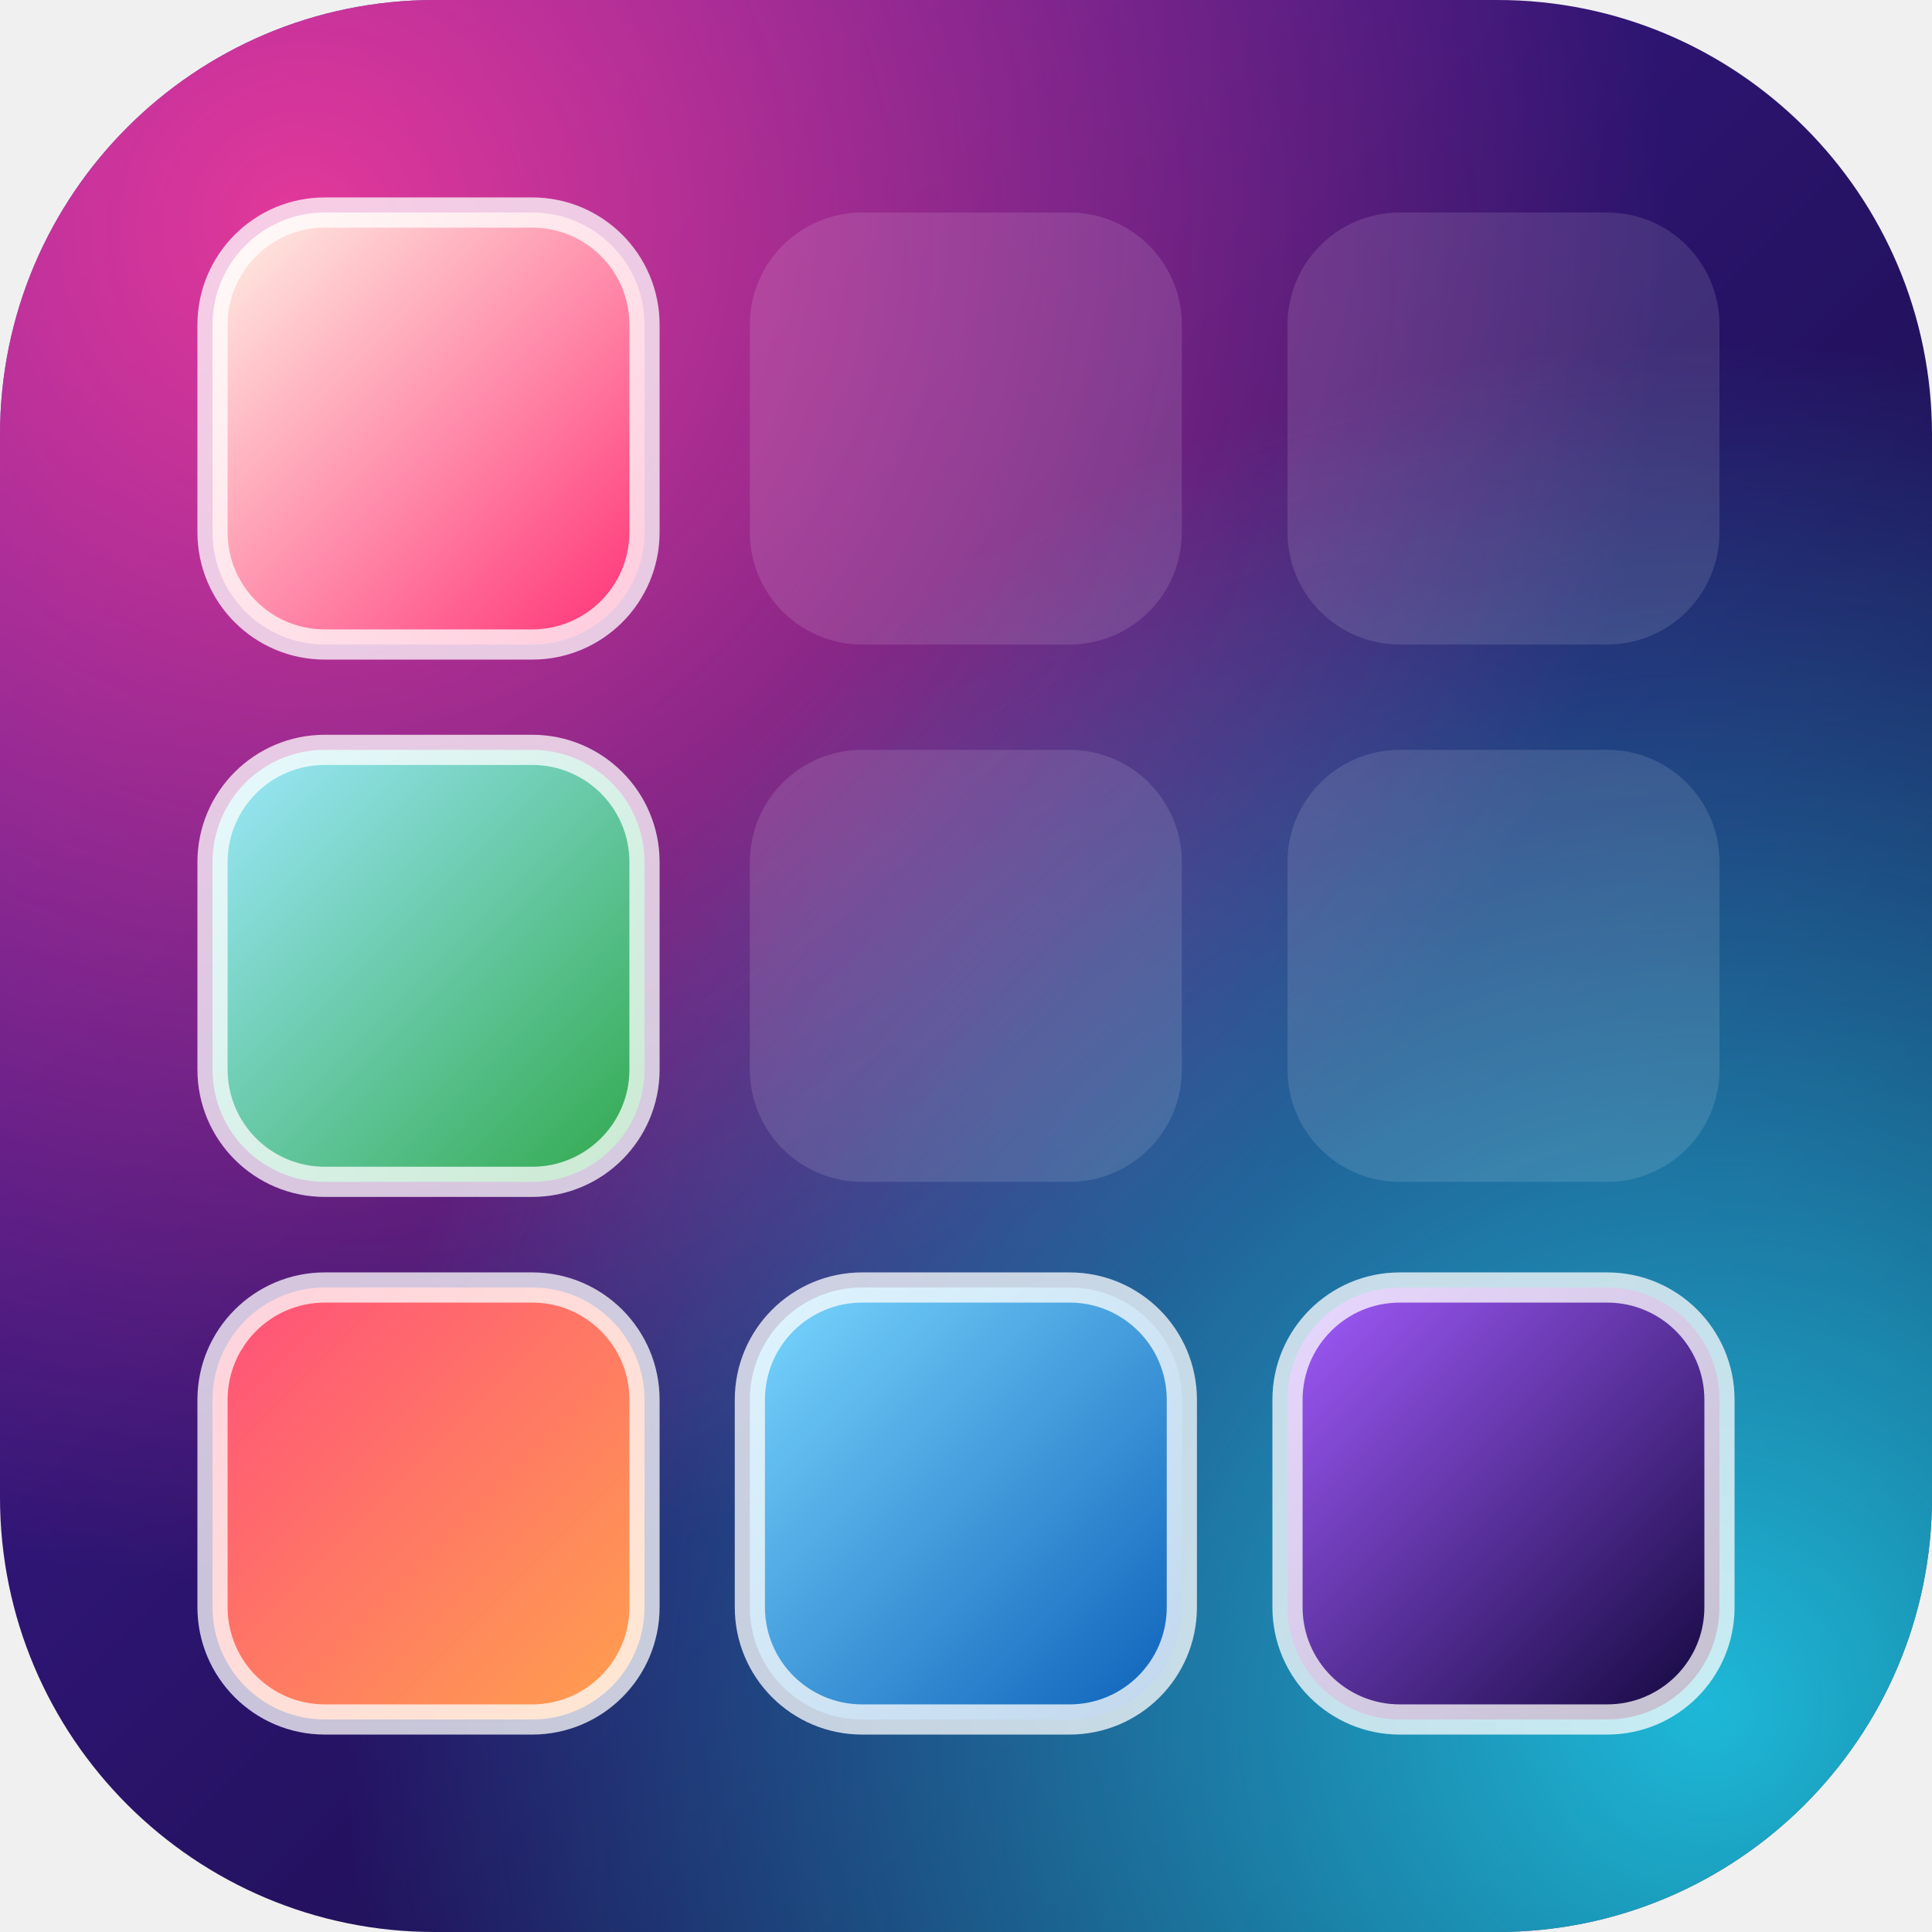
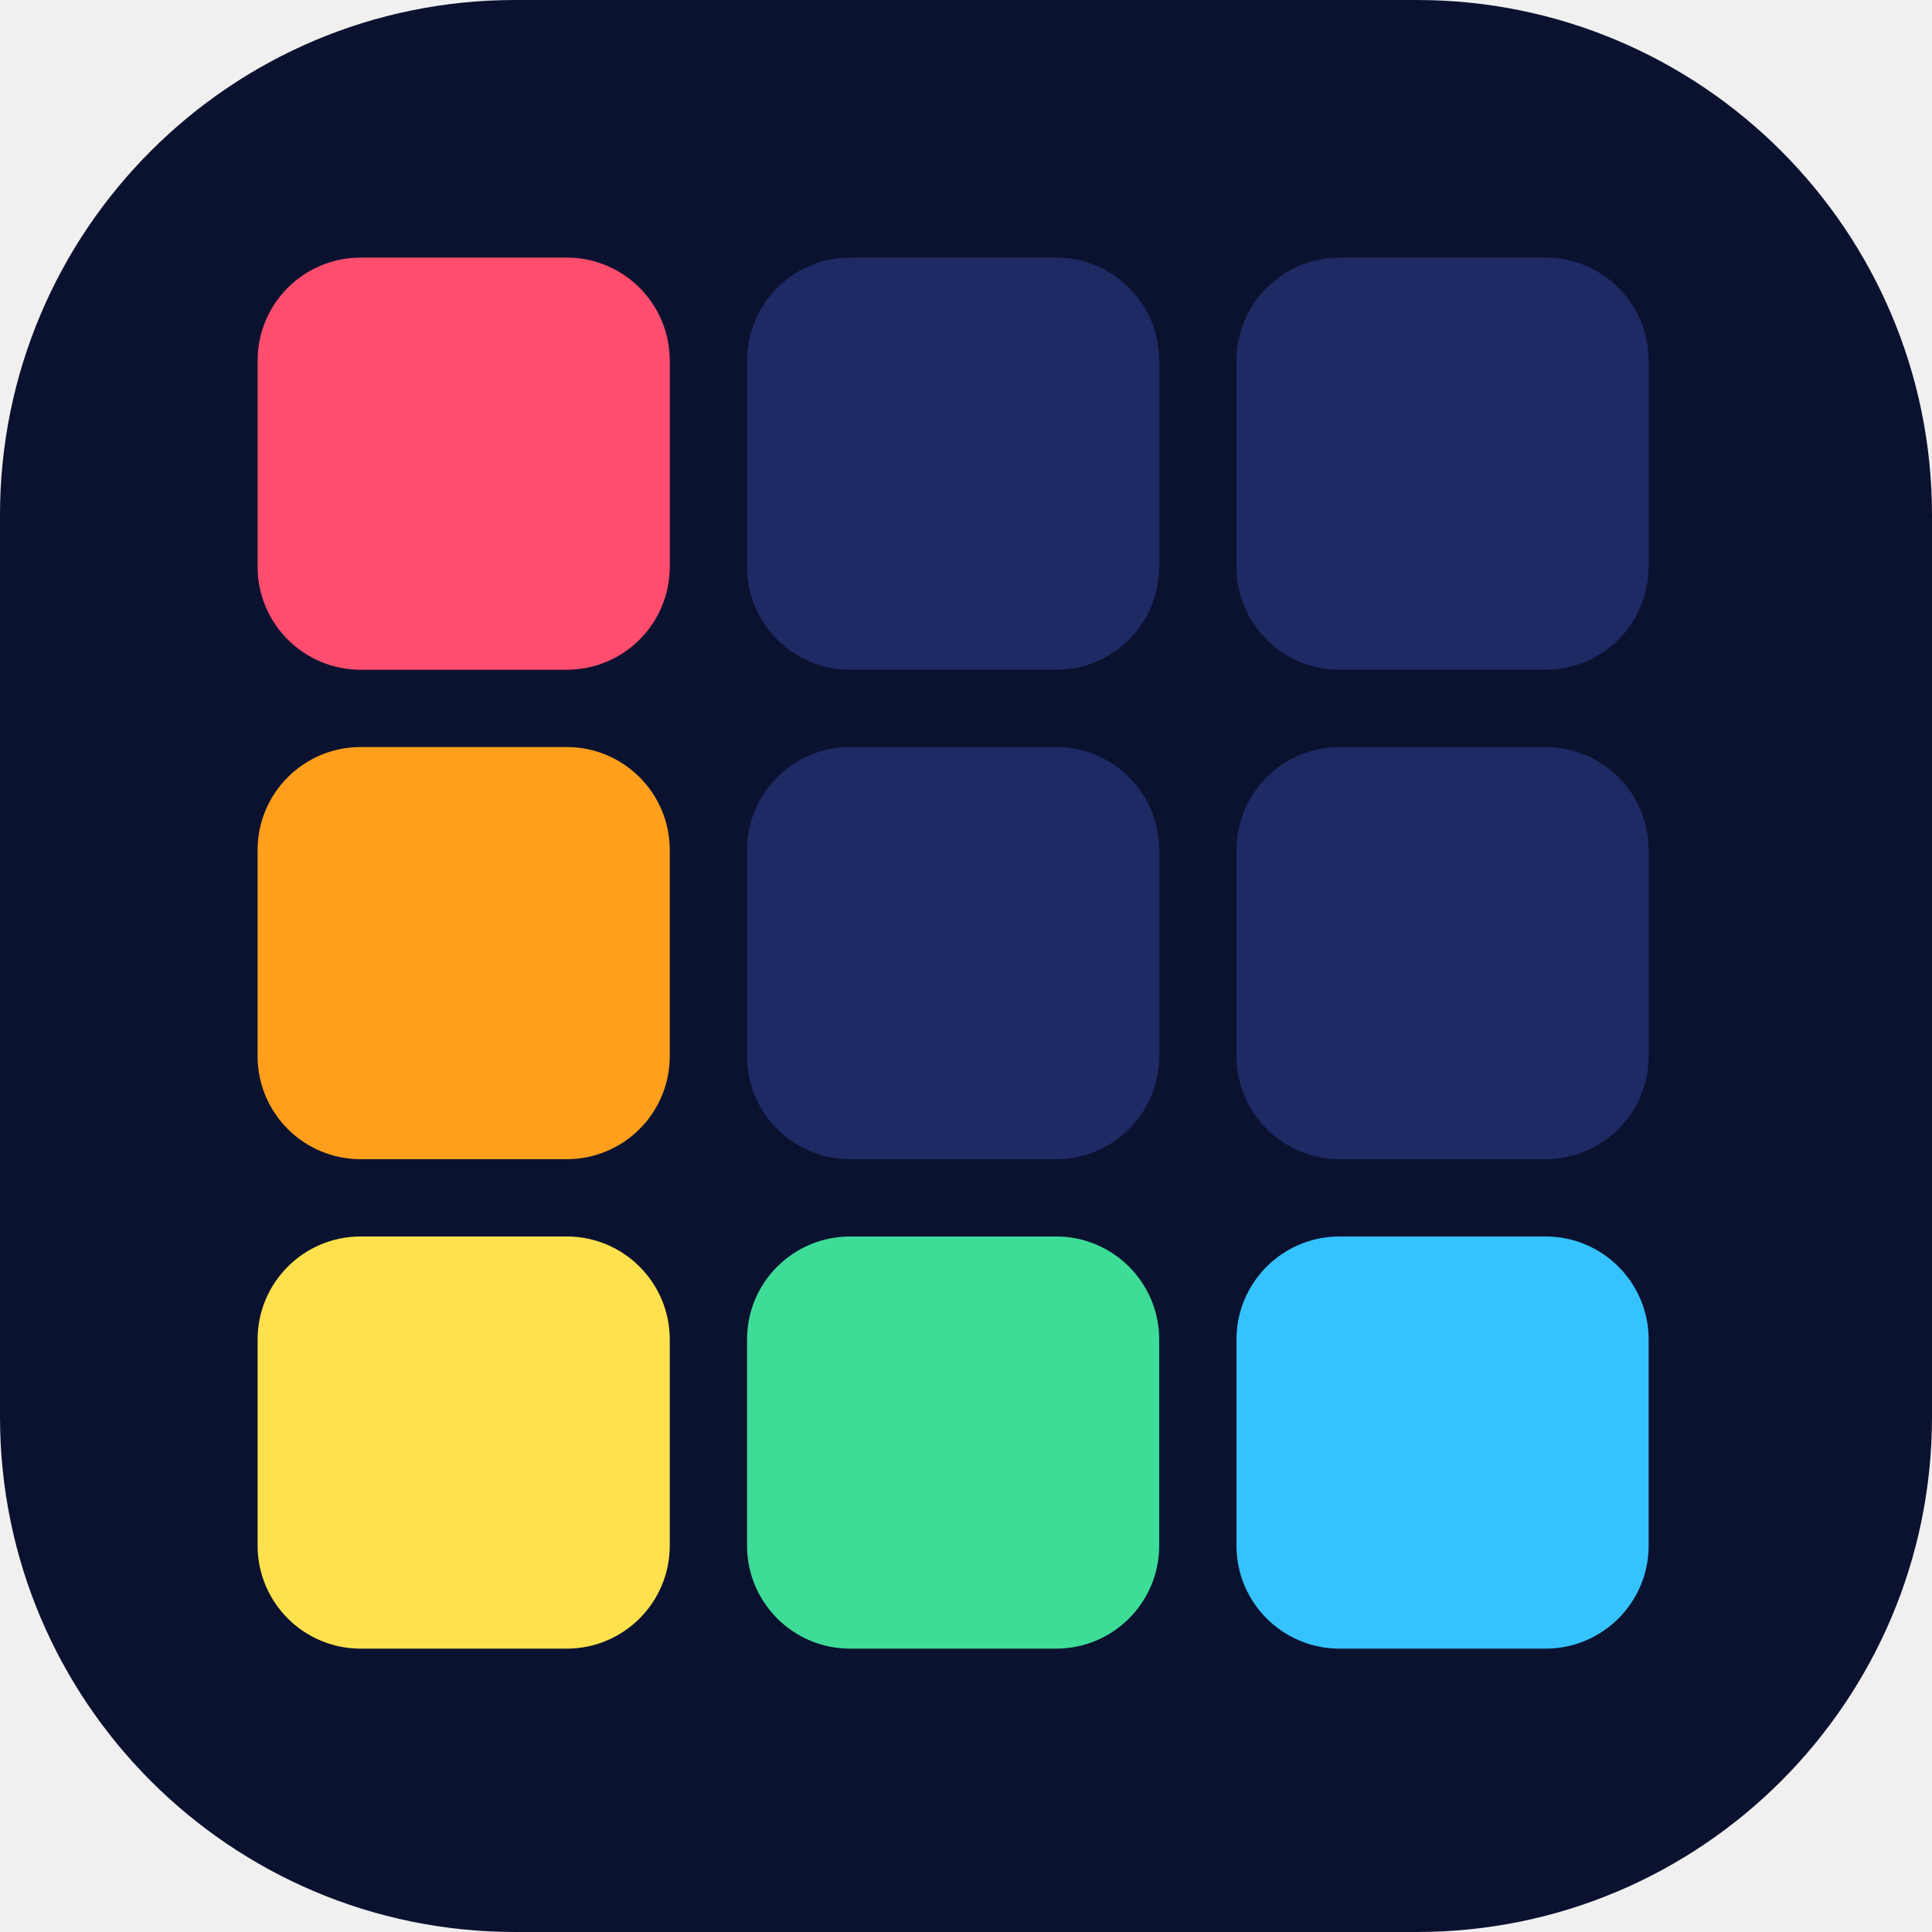
- <svg xmlns="http://www.w3.org/2000/svg" width="64" height="64" viewBox="0 0 64 64">
-   <defs>
-     <linearGradient id="base" x1="0" y1="0" x2="1" y2="1">
-       <stop offset="0" stop-color="#4A1DA8" />
-       <stop offset="1" stop-color="#070A2A" />
-     </linearGradient>
-     <radialGradient id="n1" cx="16%" cy="12%" r="70%">
-       <stop offset="0" stop-color="#FF3D9A" stop-opacity="0.85" />
-       <stop offset="1" stop-color="#FF3D9A" stop-opacity="0" />
-     </radialGradient>
-     <radialGradient id="n2" cx="88%" cy="88%" r="70%">
-       <stop offset="0" stop-color="#22E3FF" stop-opacity="0.8" />
-       <stop offset="1" stop-color="#22E3FF" stop-opacity="0" />
-     </radialGradient>
-     <linearGradient id="w0" x1="0" y1="0" x2="1" y2="1">
-       <stop offset="0" stop-color="#FFF4E6" />
-       <stop offset="1" stop-color="#FF2E74" />
-     </linearGradient>
-     <linearGradient id="w1" x1="0" y1="0" x2="1" y2="1">
-       <stop offset="0" stop-color="#9EE9FF" />
-       <stop offset="1" stop-color="#2FA84A" />
-     </linearGradient>
-     <linearGradient id="w2" x1="0" y1="0" x2="1" y2="1">
-       <stop offset="0" stop-color="#FF4F7B" />
-       <stop offset="1" stop-color="#FFA24D" />
-     </linearGradient>
-     <linearGradient id="w3" x1="0" y1="0" x2="1" y2="1">
-       <stop offset="0" stop-color="#7BD8FF" />
-       <stop offset="1" stop-color="#0B5FB8" />
-     </linearGradient>
-     <linearGradient id="w4" x1="0" y1="0" x2="1" y2="1">
-       <stop offset="0" stop-color="#A45CFF" />
-       <stop offset="1" stop-color="#10063A" />
-     </linearGradient>
-   </defs>
-   <rect width="64" height="64" rx="14.4" fill="url(#base)" />
-   <rect width="64" height="64" rx="14.4" fill="url(#n1)" />
-   <rect width="64" height="64" rx="14.4" fill="url(#n2)" />
-   <rect x="24.84" y="7.04" width="14.31" height="14.31" rx="3.72" fill="#fff" fill-opacity="0.12" />
-   <rect x="42.65" y="7.04" width="14.31" height="14.31" rx="3.72" fill="#fff" fill-opacity="0.12" />
-   <rect x="24.84" y="24.84" width="14.31" height="14.31" rx="3.72" fill="#fff" fill-opacity="0.12" />
-   <rect x="42.65" y="24.84" width="14.31" height="14.31" rx="3.72" fill="#fff" fill-opacity="0.12" />
-   <rect x="7.04" y="7.04" width="14.31" height="14.31" rx="3.72" fill="url(#w0)" stroke="#fff" stroke-opacity="0.75" stroke-width="1.00" />
-   <rect x="7.04" y="24.84" width="14.31" height="14.31" rx="3.72" fill="url(#w1)" stroke="#fff" stroke-opacity="0.75" stroke-width="1.00" />
-   <rect x="7.04" y="42.65" width="14.31" height="14.31" rx="3.72" fill="url(#w2)" stroke="#fff" stroke-opacity="0.75" stroke-width="1.00" />
-   <rect x="24.84" y="42.65" width="14.31" height="14.31" rx="3.72" fill="url(#w3)" stroke="#fff" stroke-opacity="0.75" stroke-width="1.00" />
-   <rect x="42.65" y="42.65" width="14.31" height="14.31" rx="3.72" fill="url(#w4)" stroke="#fff" stroke-opacity="0.75" stroke-width="1.00" />
+ <svg xmlns="http://www.w3.org/2000/svg" viewBox="0 0 30 30">
+   <rect width="30" height="30" rx="8" fill="#0B1230" />
+   <g fill="#1D2A63">
+     <rect x="11.6" y="4" width="6.4" height="6.4" rx="1.6" />
+     <rect x="19.2" y="4" width="6.4" height="6.4" rx="1.6" />
+     <rect x="11.6" y="11.6" width="6.4" height="6.4" rx="1.6" />
+     <rect x="19.2" y="11.6" width="6.4" height="6.4" rx="1.6" />
+   </g>
+   <rect x="4" y="4" width="6.4" height="6.4" rx="1.6" fill="#FF4D6D" />
+   <rect x="4" y="11.6" width="6.4" height="6.4" rx="1.6" fill="#FF9F1C" />
+   <rect x="4" y="19.2" width="6.4" height="6.4" rx="1.6" fill="#FFE14D" />
+   <rect x="11.6" y="19.2" width="6.4" height="6.4" rx="1.6" fill="#3DDC97" />
+   <rect x="19.2" y="19.2" width="6.4" height="6.4" rx="1.6" fill="#34C3FF" />
</svg>
